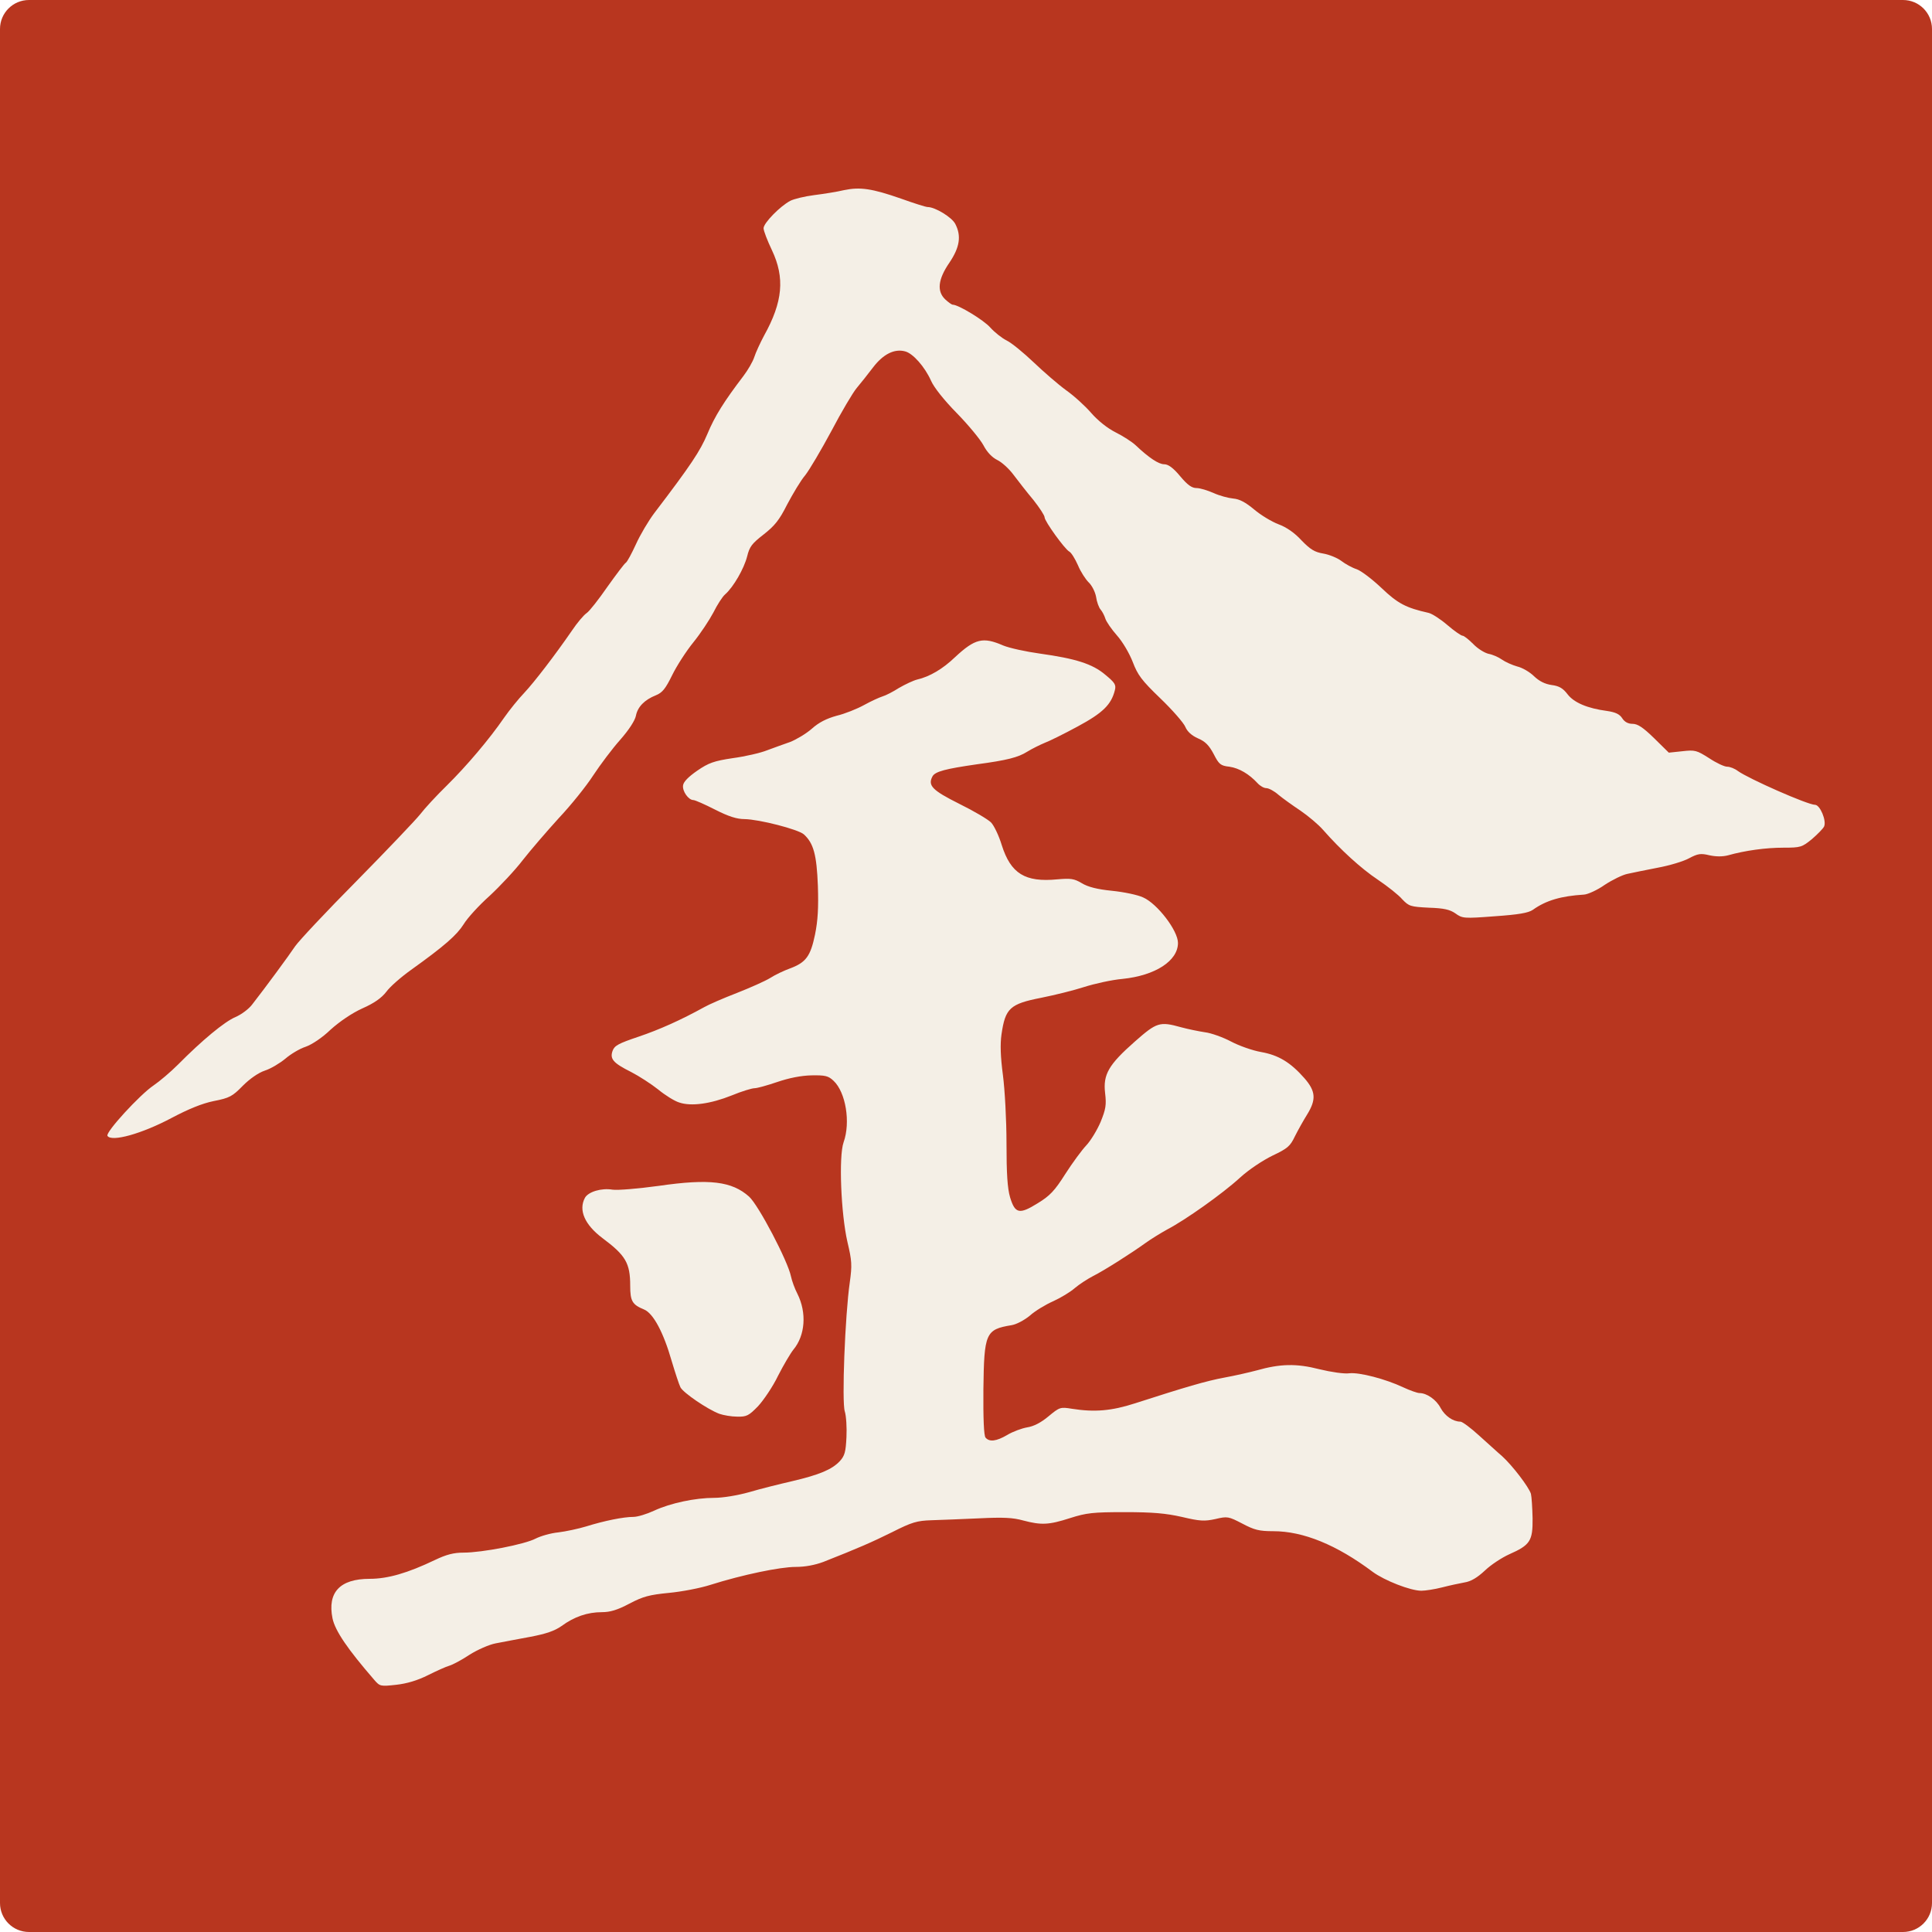
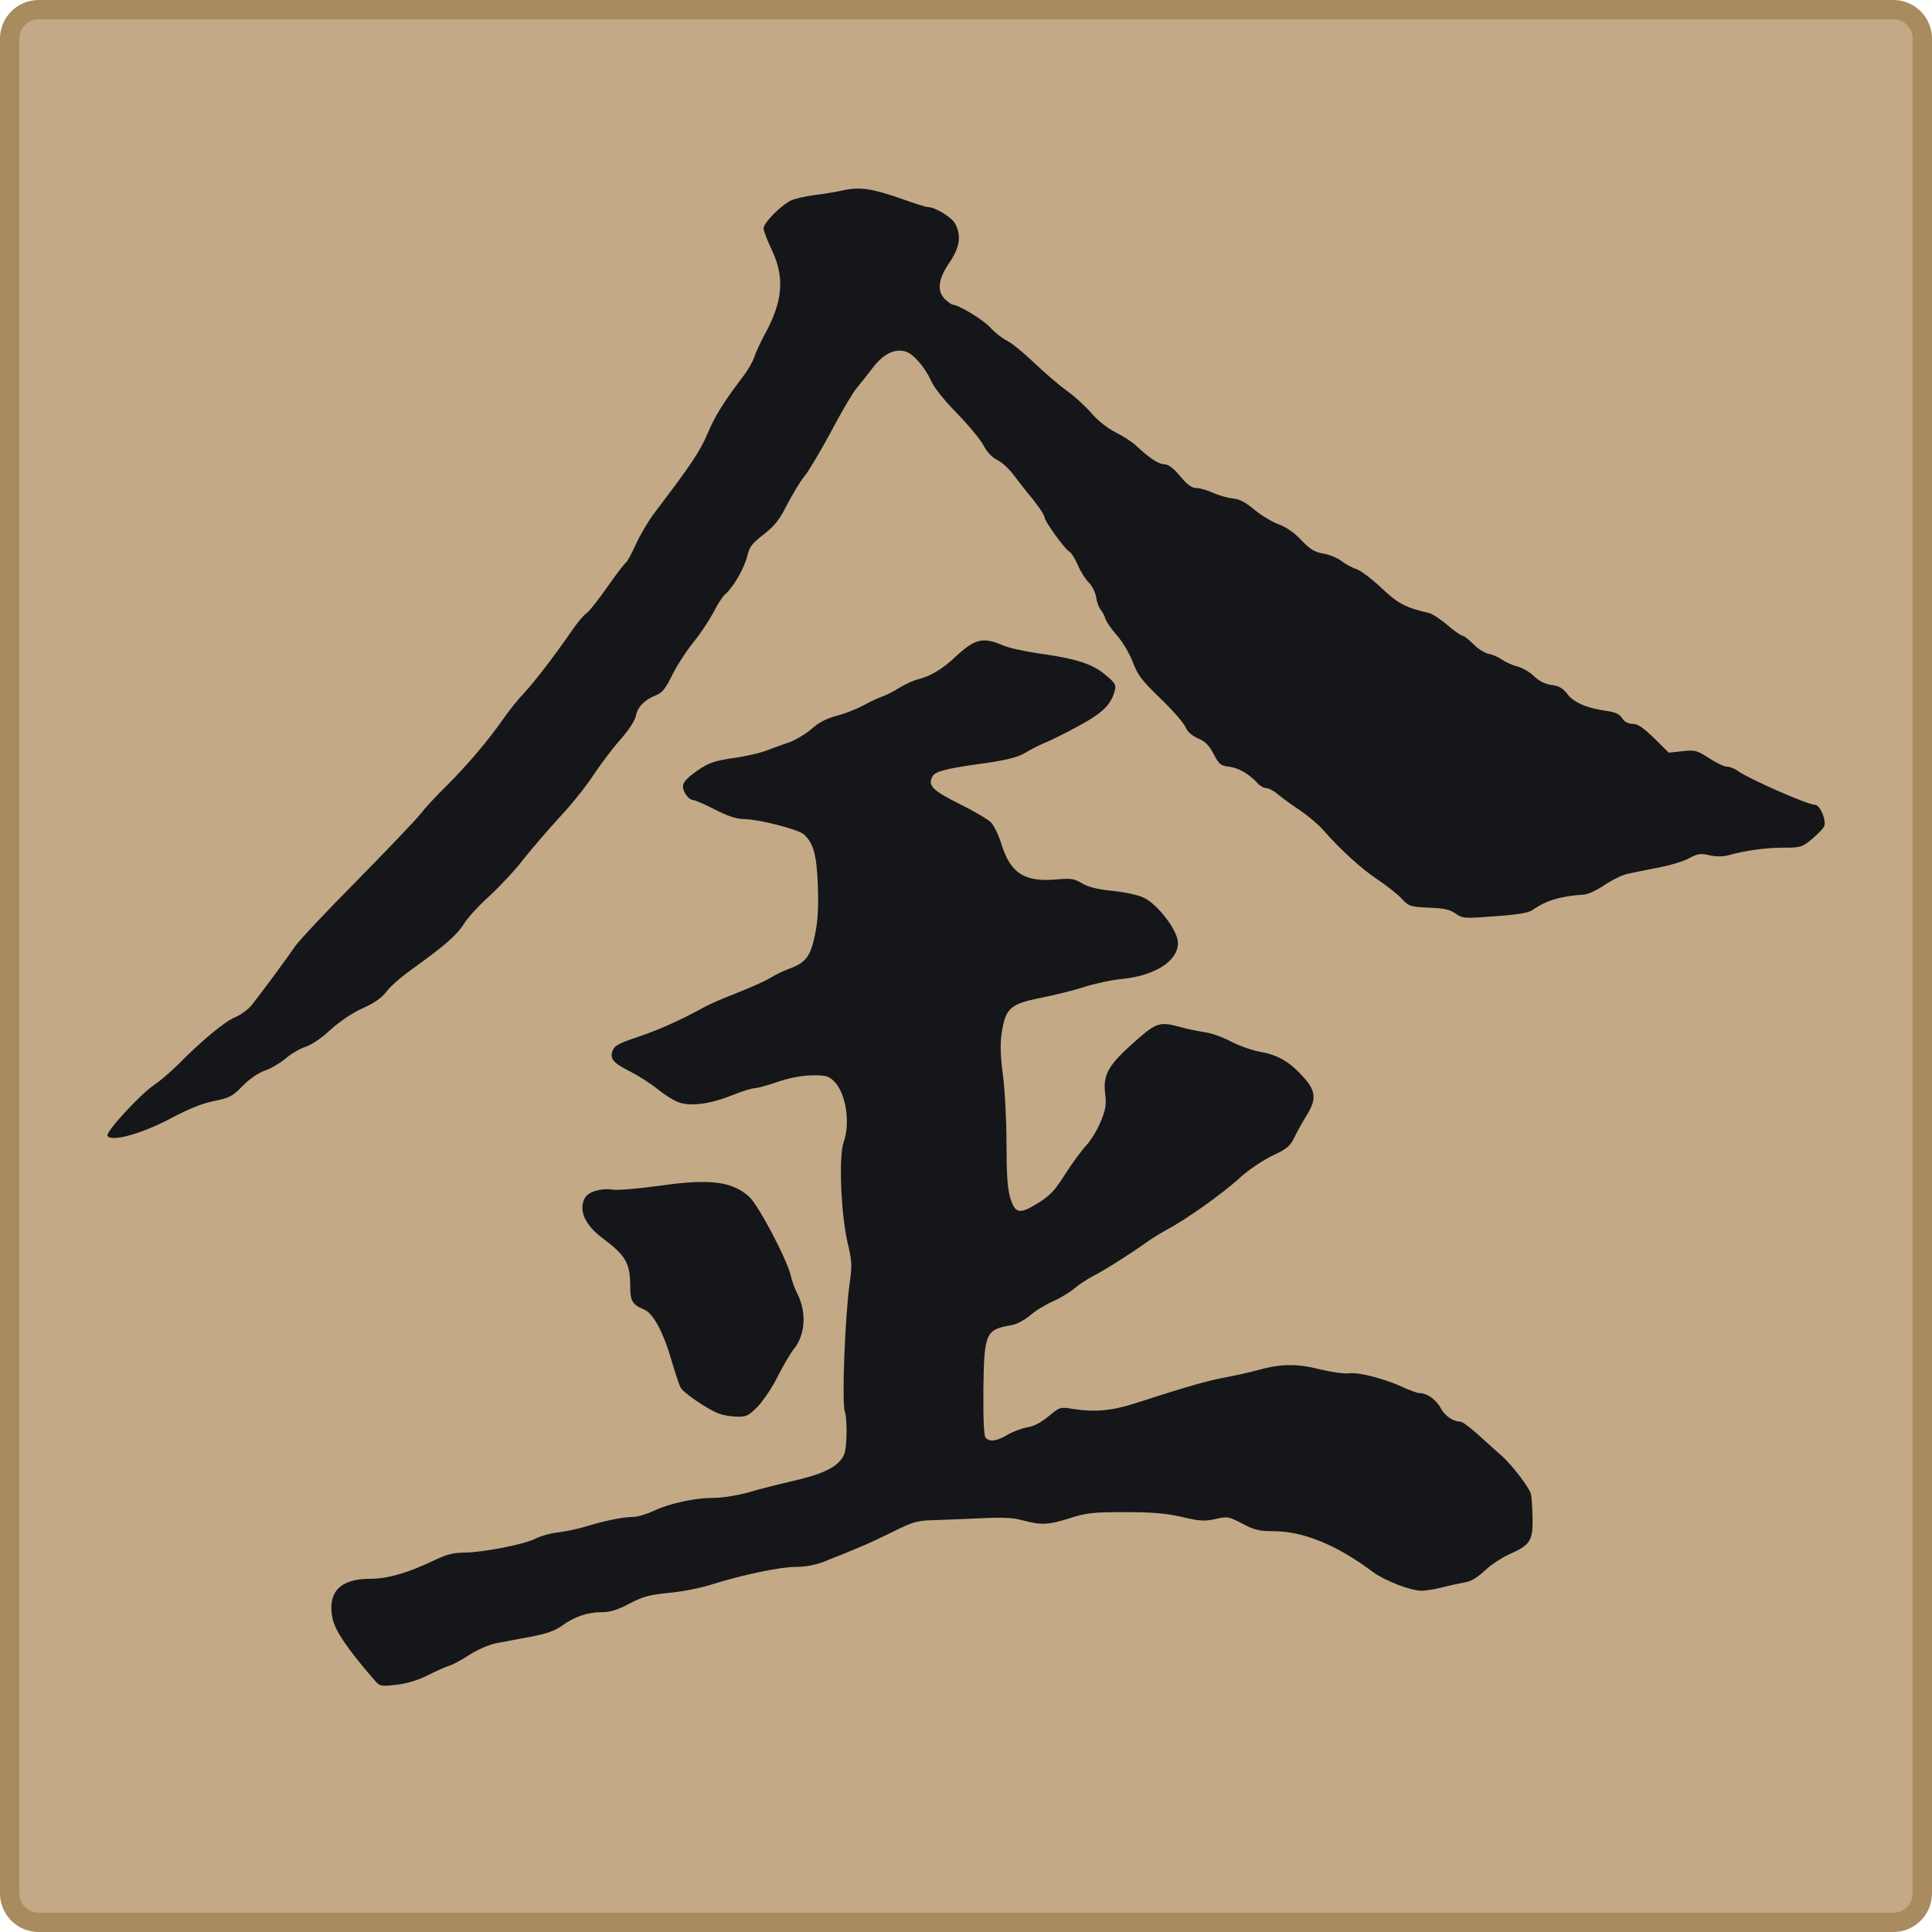
<svg xmlns="http://www.w3.org/2000/svg" viewBox="0 0 200 200">
-   <rect width="200" height="200" rx="3" fill="#B8361F" />
-   <path fill="#F4EFE6" transform="translate(11.00,19.46) scale(0.24654)" d="M112.5,626.4C101.5,613.7 96.1,605.9 95.0,600.6C92.8,589.7 98.1,584.0 110.6,584.0C118.2,584.0 126.5,581.6 138.0,576.1C142.8,573.8 145.9,573.0 150.0,573.0C157.9,573.0 175.8,569.5 180.3,567.1C182.5,566.0 186.7,564.8 189.8,564.5C193.0,564.1 198.2,563.0 201.5,562.0C209.2,559.6 217.2,558.0 221.3,558.0C223.1,558.0 227.0,556.8 230.0,555.4C236.9,552.2 247.3,550.0 255.3,550.0C258.9,550.0 265.0,549.0 270.0,547.6C274.7,546.2 282.8,544.2 288.0,543.0C299.5,540.3 304.7,538.1 308.0,534.6C310.1,532.3 310.5,530.7 310.8,524.5C311.0,520.5 310.7,515.6 310.1,513.7C308.8,509.8 310.2,473.4 312.2,459.5C313.2,452.3 313.1,450.5 311.2,442.5C308.5,430.7 307.5,406.6 309.6,400.7C312.6,392.3 310.5,379.7 305.4,374.9C303.2,372.8 301.9,372.5 296.1,372.6C291.7,372.7 286.7,373.7 281.7,375.4C277.6,376.8 273.3,378.0 272.2,378.0C271.1,378.0 266.8,379.3 262.7,381.0C253.7,384.6 245.6,385.7 240.6,384.0C238.6,383.4 234.6,380.9 231.7,378.5C228.8,376.2 223.7,372.9 220.4,371.2C212.8,367.4 211.4,365.7 212.6,362.3C213.4,360.1 215.1,359.2 223.4,356.4C232.3,353.4 241.4,349.3 251.0,344.0C252.9,342.9 259.1,340.2 264.8,338.0C270.4,335.8 276.7,333.0 278.8,331.7C280.8,330.4 284.6,328.6 287.1,327.7C293.8,325.2 295.7,322.6 297.6,313.5C298.8,307.6 299.1,302.2 298.8,293.0C298.3,280.0 297.0,275.1 292.9,271.4C290.5,269.3 274.2,265.1 268.0,265.0C264.8,265.0 261.3,263.9 255.6,261.0C251.3,258.8 247.2,257.0 246.5,257.0C244.5,257.0 241.8,253.3 242.2,250.8C242.4,249.3 244.5,247.2 248.1,244.7C252.9,241.4 255.1,240.6 263.1,239.4C268.3,238.7 274.8,237.2 277.5,236.1C280.2,235.1 284.6,233.5 287.2,232.6C289.7,231.6 293.8,229.2 296.2,227.1C299.2,224.4 302.4,222.8 306.7,221.6C310.1,220.8 315.3,218.7 318.2,217.1C321.1,215.5 324.6,213.9 325.9,213.5C327.3,213.1 330.4,211.5 332.9,209.9C335.5,208.4 338.9,206.8 340.5,206.4C345.7,205.2 351.2,202.0 356.4,197.0C364.8,189.2 368.1,188.4 376.6,192.1C379.3,193.2 386.2,194.7 392.0,195.5C407.0,197.6 414.1,199.8 419.5,204.4C423.5,207.7 424.1,208.6 423.5,210.9C422.0,216.9 418.5,220.4 407.9,226.1C402.2,229.2 395.9,232.3 394.0,233.0C392.1,233.8 388.8,235.4 386.7,236.7C382.9,239.1 378.2,240.3 365.5,242.0C352.4,243.9 348.0,245.0 346.9,247.1C344.9,250.9 346.8,252.9 358.2,258.6C364.3,261.6 370.2,265.1 371.5,266.4C372.7,267.6 374.8,271.9 376.0,275.9C379.8,287.9 385.8,291.6 399.3,290.3C405.0,289.8 406.4,290.0 409.6,291.9C412.2,293.5 416.2,294.5 422.3,295.1C427.2,295.6 433.1,296.8 435.4,297.9C441.3,300.5 450.0,311.8 450.0,317.0C450.0,324.5 440.5,330.7 426.7,332.1C422.2,332.5 415.0,334.1 410.6,335.5C406.3,336.9 398.2,338.9 392.7,340.0C379.4,342.6 377.5,344.4 375.9,355.4C375.3,359.6 375.5,364.9 376.5,372.5C377.3,378.6 378.0,391.4 378.0,401.1C378.0,413.9 378.4,420.0 379.5,423.8C381.6,430.7 383.4,431.1 391.1,426.3C396.2,423.2 398.2,421.1 402.7,414.0C405.7,409.3 409.7,403.9 411.5,402.0C413.3,400.1 416.0,395.7 417.5,392.2C419.7,386.8 420.0,385.0 419.4,380.0C418.5,372.2 420.9,368.1 431.9,358.4C441.1,350.3 442.3,349.9 451.3,352.4C454.2,353.2 458.7,354.1 461.3,354.5C463.9,354.8 468.9,356.6 472.3,358.4C475.7,360.2 481.4,362.2 484.9,362.8C492.2,364.1 497.2,367.1 503.1,373.8C507.9,379.3 508.1,382.8 504.2,389.1C502.7,391.5 500.4,395.6 499.1,398.2C497.1,402.4 496.0,403.3 489.7,406.3C485.6,408.3 479.7,412.2 476.0,415.6C468.7,422.3 453.0,433.4 445.5,437.3C442.8,438.8 438.7,441.3 436.5,442.9C430.1,447.5 418.9,454.6 414.3,456.9C412.0,458.1 408.6,460.3 406.7,461.9C404.9,463.5 400.8,466.0 397.7,467.4C394.5,468.8 390.0,471.5 387.8,473.5C385.5,475.4 382.1,477.2 380.1,477.5C369.2,479.3 368.6,480.8 368.3,504.4C368.2,516.7 368.5,523.9 369.2,524.7C370.8,526.6 373.7,526.3 378.3,523.6C380.6,522.2 384.4,520.8 386.7,520.4C389.4,520.0 392.5,518.4 395.6,515.8C400.3,511.9 400.6,511.8 405.5,512.6C415.0,514.1 422.1,513.5 432.0,510.3C453.1,503.5 461.9,500.9 469.5,499.5C473.9,498.7 480.0,497.3 483.0,496.5C492.9,493.7 499.7,493.5 509.4,496.0C514.3,497.2 519.9,498.0 521.9,497.7C526.1,497.2 537.2,500.1 544.6,503.6C547.4,504.9 550.5,506.0 551.4,506.0C554.5,506.0 558.5,508.8 560.3,512.3C562.1,515.6 565.5,518.0 568.6,518.0C569.4,518.0 572.9,520.6 576.4,523.8C579.9,526.9 584.2,530.9 586.1,532.5C590.4,536.4 597.3,545.4 598.2,548.3C598.5,549.5 598.8,554.1 598.9,558.6C599.0,568.1 597.9,569.8 589.1,573.7C586.0,575.1 581.4,578.1 578.9,580.5C575.7,583.5 573.0,585.1 570.4,585.5C568.2,585.9 564.0,586.8 560.9,587.6C557.8,588.4 553.8,589.0 552.2,589.0C547.6,589.0 536.7,584.7 531.8,581.1C516.6,569.7 502.6,564.0 490.0,564.0C484.1,564.0 482.1,563.5 477.0,560.8C471.2,557.8 470.8,557.7 465.7,558.9C461.1,559.9 459.2,559.8 451.6,558.0C444.9,556.5 439.5,556.0 427.7,556.0C414.3,556.0 411.6,556.3 404.7,558.5C395.7,561.4 392.6,561.5 385.0,559.5C380.7,558.3 376.6,558.1 366.5,558.6C359.4,558.9 350.4,559.3 346.5,559.4C340.4,559.6 338.3,560.2 330.0,564.4C321.3,568.7 315.8,571.1 301.1,576.9C297.6,578.2 293.5,579.0 289.5,579.0C282.9,579.0 267.1,582.3 253.8,586.5C249.5,587.9 241.6,589.4 236.3,589.9C228.1,590.7 225.4,591.4 219.7,594.4C214.6,597.1 211.6,598.0 208.1,598.0C202.1,598.0 196.5,599.9 191.2,603.8C188.2,605.9 184.7,607.1 177.8,608.4C172.7,609.3 166.3,610.6 163.5,611.1C160.8,611.6 155.8,613.8 152.5,615.9C149.2,618.1 145.4,620.1 144.0,620.5C142.6,620.9 138.6,622.7 135.0,624.5C130.6,626.7 126.2,628.0 121.7,628.5C115.2,629.2 114.9,629.2 112.5,626.4ZM257.4,514.7C252.4,512.8 242.3,505.9 241.1,503.6C240.5,502.4 238.9,497.5 237.4,492.5C234.0,480.6 229.7,472.5 225.8,470.9C220.9,468.9 220.0,467.4 220.0,461.0C220.0,451.4 218.1,448.2 208.3,440.9C200.9,435.3 198.2,429.2 201.0,424.0C202.4,421.5 207.9,419.8 212.6,420.6C214.8,420.9 223.2,420.2 232.0,419.0C253.4,415.9 262.7,417.1 269.9,423.5C273.9,427.1 286.2,450.6 287.5,457.0C287.9,458.9 289.1,462.2 290.2,464.3C294.2,472.3 293.5,481.8 288.5,487.8C287.3,489.3 284.4,494.2 282.1,498.7C279.9,503.3 276.0,509.0 273.7,511.5C269.8,515.5 268.9,516.0 264.9,515.9C262.5,515.9 259.1,515.3 257.4,514.7ZM0.5,398.0C-0.4,396.5 14.2,380.6 19.9,376.8C22.4,375.1 27.0,371.2 30.1,368.1C40.2,357.9 49.7,350.0 54.3,348.1C56.8,347.0 59.9,344.7 61.3,342.8C67.0,335.5 76.7,322.3 79.3,318.4C80.8,316.2 92.4,303.8 105.1,291.0C117.8,278.1 129.8,265.5 131.8,263.0C133.7,260.5 138.7,255.1 142.9,251.0C151.4,242.6 160.8,231.5 167.0,222.5C169.3,219.2 173.1,214.5 175.5,212.0C179.8,207.4 188.4,196.2 195.5,185.9C197.7,182.6 200.5,179.3 201.7,178.5C202.9,177.7 206.8,172.7 210.4,167.5C214.1,162.3 217.5,157.8 218.1,157.4C218.7,157.1 220.6,153.5 222.4,149.6C224.2,145.6 227.7,139.7 230.2,136.4C245.6,116.2 249.4,110.4 252.4,103.3C255.5,95.8 259.5,89.5 267.5,79.0C269.4,76.5 271.5,72.9 272.1,71.0C272.7,69.1 274.6,65.0 276.2,62.0C284.1,47.8 285.0,37.7 279.5,26.1C277.6,22.1 276.0,18.0 276.0,16.9C276.0,14.7 283.0,7.6 287.2,5.4C288.7,4.6 293.3,3.5 297.2,3.0C301.2,2.5 306.9,1.6 309.8,0.9C316.5,-0.5 321.5,0.2 333.8,4.5C339.1,6.4 344.1,8.0 344.9,8.0C348.0,8.0 355.1,12.3 356.5,15.1C359.1,20.1 358.4,24.9 354.0,31.4C349.2,38.4 348.7,43.4 352.3,46.8C353.6,48.0 355.0,49.0 355.4,49.0C357.8,49.0 368.5,55.5 371.2,58.6C372.9,60.5 376.0,63.0 378.0,64.0C380.1,65.0 385.2,69.2 389.4,73.2C393.6,77.2 399.7,82.5 403.0,84.9C406.4,87.3 411.1,91.6 413.6,94.5C416.4,97.7 420.4,100.9 423.8,102.6C427.0,104.2 430.7,106.6 432.2,108.0C437.8,113.3 441.9,116.0 444.2,116.0C445.9,116.0 448.0,117.5 450.9,121.0C454.0,124.7 455.8,126.0 457.8,126.0C459.3,126.0 462.5,127.0 465.0,128.1C467.4,129.2 471.1,130.2 473.2,130.4C475.8,130.6 478.4,132.0 482.0,135.0C484.7,137.3 489.3,140.1 492.2,141.2C495.5,142.4 499.0,144.8 501.9,148.0C505.6,151.8 507.4,152.9 511.0,153.5C513.4,153.9 516.9,155.3 518.6,156.6C520.3,157.9 523.2,159.5 525.1,160.1C527.0,160.8 531.6,164.3 535.5,168.0C542.3,174.5 545.8,176.3 555.2,178.4C556.6,178.7 560.2,181.0 563.1,183.5C566.0,186.0 568.9,188.0 569.5,188.0C570.1,188.0 572.1,189.6 574.0,191.5C575.8,193.4 578.7,195.2 580.4,195.6C582.1,195.9 584.6,197.0 586.0,198.0C587.4,199.0 590.3,200.3 592.4,200.9C594.6,201.4 597.8,203.3 599.5,205.0C601.7,207.1 604.1,208.3 606.9,208.7C610.1,209.1 611.7,210.1 613.6,212.6C616.3,216.1 621.9,218.5 630.2,219.6C633.6,220.1 635.4,220.9 636.5,222.6C637.5,224.2 639.0,225.0 640.9,225.0C643.0,225.0 645.3,226.5 649.9,231.0L656.1,237.1L661.8,236.5C667.1,235.9 667.8,236.1 673.0,239.4C676.0,241.4 679.4,243.0 680.6,243.0C681.8,243.0 683.8,243.8 685.1,244.8C689.7,248.1 714.4,259.0 717.5,259.0C719.6,259.0 722.4,265.7 721.3,268.1C720.9,269.0 718.5,271.4 716.2,273.4C712.0,276.8 711.5,277.0 704.2,277.0C696.8,277.0 688.1,278.2 681.0,280.2C678.7,280.8 676.0,280.8 673.2,280.2C669.5,279.3 668.3,279.5 664.7,281.4C662.4,282.7 656.4,284.5 651.5,285.4C646.5,286.4 640.8,287.5 638.7,288.0C636.7,288.4 632.4,290.5 629.2,292.6C626.1,294.8 622.1,296.6 620.5,296.7C610.9,297.3 604.6,299.1 599.0,303.1C597.1,304.4 593.0,305.1 583.0,305.8C570.0,306.8 569.4,306.7 566.5,304.6C564.2,303.0 561.7,302.4 555.3,302.2C547.6,301.8 547.0,301.6 544.2,298.7C542.7,296.9 538.0,293.2 534.0,290.5C526.8,285.7 518.3,277.9 510.9,269.5C509.0,267.3 504.7,263.7 501.5,261.5C498.2,259.3 494.0,256.3 492.2,254.8C490.4,253.2 488.1,252.0 487.1,252.0C486.1,252.0 484.5,251.1 483.4,249.9C479.9,246.1 475.7,243.6 471.6,243.0C467.9,242.6 467.2,242.0 465.0,237.7C463.1,234.1 461.5,232.4 458.4,231.1C455.7,229.9 453.9,228.2 453.1,226.3C452.4,224.6 447.7,219.2 442.6,214.3C434.7,206.7 433.1,204.5 431.0,199.0C429.6,195.4 426.8,190.6 424.4,187.9C422.1,185.3 419.9,182.1 419.5,180.8C419.1,179.5 418.2,177.8 417.5,177.0C416.8,176.2 415.9,173.8 415.6,171.6C415.2,169.5 413.8,166.8 412.5,165.6C411.2,164.3 409.1,161.1 408.0,158.4C406.8,155.7 405.2,153.1 404.4,152.7C402.4,151.6 394.0,139.9 394.0,138.3C394.0,137.5 391.9,134.3 389.3,131.0C386.6,127.8 382.9,123.0 381.0,120.5C379.1,117.9 376.0,115.1 374.1,114.2C371.9,113.1 369.8,110.9 368.3,108.0C367.0,105.6 362.0,99.5 357.1,94.5C351.8,89.1 347.5,83.7 346.3,80.9C343.7,75.1 338.7,69.4 335.4,68.6C330.9,67.4 326.2,69.8 322.0,75.3C319.8,78.2 316.7,82.1 315.1,84.0C313.5,85.9 308.7,94.0 304.5,102.0C300.2,110.0 295.3,118.3 293.5,120.6C291.6,122.8 288.3,128.4 285.9,132.9C282.6,139.5 280.6,141.9 276.0,145.5C271.1,149.3 270.1,150.6 269.1,154.7C267.8,159.8 263.4,167.5 259.9,170.6C258.7,171.6 256.5,175.1 254.9,178.3C253.2,181.5 249.5,187.1 246.5,190.8C243.5,194.5 239.5,200.7 237.6,204.6C234.8,210.3 233.5,211.9 230.8,213.0C226.0,214.9 223.1,217.9 222.4,221.6C222.0,223.6 219.5,227.5 215.8,231.7C212.5,235.4 207.4,242.2 204.5,246.6C201.6,251.1 195.1,259.2 190.0,264.6C185.0,270.1 178.2,278.0 174.9,282.2C171.7,286.4 165.4,293.1 161.0,297.2C156.5,301.2 151.6,306.6 150.1,309.1C147.2,313.7 142.1,318.2 128.0,328.3C123.8,331.3 119.1,335.4 117.6,337.5C115.6,340.1 112.5,342.3 107.5,344.5C103.1,346.5 98.0,350.0 94.2,353.4C90.7,356.8 86.3,359.7 83.7,360.6C81.2,361.4 77.4,363.7 75.2,365.6C72.9,367.5 69.1,369.8 66.6,370.6C63.9,371.5 60.3,374.0 57.3,377.0C53.0,381.4 51.8,382.1 45.1,383.4C40.2,384.4 34.4,386.8 27.4,390.5C15.0,397.1 2.2,400.7 0.5,398.0Z" />
+   <rect x="1" y="1" width="198" height="198" rx="3" fill="#C3A986" stroke="#A88B5F" stroke-width="2" />
+   <path fill="#14161A" transform="translate(11.00,19.46) scale(0.24654)" d="M112.5,626.4C101.5,613.7 96.1,605.9 95.0,600.6C92.8,589.7 98.1,584.0 110.6,584.0C118.2,584.0 126.5,581.6 138.0,576.1C142.8,573.8 145.9,573.0 150.0,573.0C157.9,573.0 175.8,569.5 180.3,567.1C182.5,566.0 186.7,564.8 189.8,564.5C193.0,564.1 198.2,563.0 201.5,562.0C209.2,559.6 217.2,558.0 221.3,558.0C223.1,558.0 227.0,556.8 230.0,555.4C236.9,552.2 247.3,550.0 255.3,550.0C258.9,550.0 265.0,549.0 270.0,547.6C274.7,546.2 282.8,544.2 288.0,543.0C299.5,540.3 304.7,538.1 308.0,534.6C310.1,532.3 310.5,530.7 310.8,524.5C311.0,520.5 310.7,515.6 310.1,513.7C308.8,509.8 310.2,473.4 312.2,459.5C313.2,452.3 313.1,450.5 311.2,442.5C308.5,430.7 307.5,406.6 309.6,400.7C312.6,392.3 310.5,379.7 305.4,374.9C303.2,372.8 301.9,372.5 296.1,372.6C291.7,372.7 286.7,373.7 281.7,375.4C277.6,376.8 273.3,378.0 272.2,378.0C271.1,378.0 266.8,379.3 262.7,381.0C253.7,384.6 245.6,385.7 240.6,384.0C238.6,383.4 234.6,380.9 231.7,378.5C228.8,376.2 223.7,372.9 220.4,371.2C212.8,367.4 211.4,365.7 212.6,362.3C213.4,360.1 215.1,359.2 223.4,356.4C232.3,353.4 241.4,349.3 251.0,344.0C252.9,342.9 259.1,340.2 264.8,338.0C270.4,335.8 276.7,333.0 278.8,331.7C280.8,330.4 284.6,328.6 287.1,327.7C293.8,325.2 295.7,322.6 297.6,313.5C298.8,307.6 299.1,302.2 298.8,293.0C298.3,280.0 297.0,275.1 292.9,271.4C290.5,269.3 274.2,265.1 268.0,265.0C264.8,265.0 261.3,263.9 255.6,261.0C251.3,258.8 247.2,257.0 246.5,257.0C244.5,257.0 241.8,253.3 242.2,250.8C242.4,249.3 244.5,247.2 248.1,244.7C252.9,241.4 255.1,240.6 263.1,239.4C268.3,238.7 274.8,237.2 277.5,236.1C280.2,235.1 284.6,233.5 287.2,232.6C289.7,231.6 293.8,229.2 296.2,227.1C299.2,224.4 302.4,222.8 306.7,221.6C310.1,220.8 315.3,218.7 318.2,217.1C321.1,215.5 324.6,213.9 325.9,213.5C327.3,213.1 330.4,211.5 332.9,209.9C335.5,208.4 338.9,206.8 340.5,206.4C345.7,205.2 351.2,202.0 356.4,197.0C364.8,189.2 368.1,188.4 376.6,192.1C379.3,193.2 386.2,194.7 392.0,195.5C407.0,197.6 414.1,199.8 419.5,204.4C423.5,207.7 424.1,208.6 423.5,210.9C422.0,216.9 418.5,220.4 407.9,226.1C402.2,229.2 395.9,232.3 394.0,233.0C392.1,233.8 388.8,235.4 386.7,236.7C382.9,239.1 378.2,240.3 365.5,242.0C352.4,243.9 348.0,245.0 346.9,247.1C344.9,250.9 346.8,252.9 358.2,258.6C364.3,261.6 370.2,265.1 371.5,266.4C372.7,267.6 374.8,271.9 376.0,275.9C379.8,287.9 385.8,291.6 399.3,290.3C405.0,289.8 406.4,290.0 409.6,291.9C412.2,293.5 416.2,294.5 422.3,295.1C427.2,295.6 433.1,296.8 435.4,297.9C441.3,300.5 450.0,311.8 450.0,317.0C450.0,324.5 440.5,330.7 426.7,332.1C422.2,332.5 415.0,334.1 410.6,335.5C406.3,336.9 398.2,338.9 392.7,340.0C379.4,342.6 377.5,344.4 375.9,355.4C375.3,359.6 375.5,364.9 376.5,372.5C377.3,378.6 378.0,391.4 378.0,401.1C378.0,413.9 378.4,420.0 379.5,423.8C381.6,430.7 383.4,431.1 391.1,426.3C396.2,423.2 398.2,421.1 402.7,414.0C405.7,409.3 409.7,403.9 411.5,402.0C413.3,400.1 416.0,395.7 417.5,392.2C419.7,386.8 420.0,385.0 419.4,380.0C418.5,372.2 420.9,368.1 431.9,358.4C441.1,350.3 442.3,349.9 451.3,352.4C454.2,353.2 458.7,354.1 461.3,354.5C463.9,354.8 468.9,356.6 472.3,358.4C475.7,360.2 481.4,362.2 484.9,362.8C492.2,364.1 497.2,367.1 503.1,373.8C507.9,379.3 508.1,382.8 504.2,389.1C502.7,391.5 500.4,395.6 499.1,398.2C497.1,402.4 496.0,403.3 489.7,406.3C485.6,408.3 479.7,412.2 476.0,415.6C468.7,422.3 453.0,433.4 445.5,437.3C442.8,438.8 438.7,441.3 436.5,442.9C430.1,447.5 418.9,454.6 414.3,456.9C412.0,458.1 408.6,460.3 406.7,461.9C404.9,463.5 400.8,466.0 397.7,467.4C394.5,468.8 390.0,471.5 387.8,473.5C385.5,475.4 382.1,477.2 380.1,477.5C369.2,479.3 368.6,480.8 368.3,504.4C368.2,516.7 368.5,523.9 369.2,524.7C370.8,526.6 373.7,526.3 378.3,523.6C380.6,522.2 384.4,520.8 386.7,520.4C389.4,520.0 392.5,518.4 395.6,515.8C400.3,511.9 400.6,511.8 405.5,512.6C415.0,514.1 422.1,513.5 432.0,510.3C453.1,503.5 461.9,500.9 469.5,499.5C473.9,498.7 480.0,497.3 483.0,496.5C492.9,493.7 499.7,493.5 509.4,496.0C514.3,497.2 519.9,498.0 521.9,497.7C526.1,497.2 537.2,500.1 544.6,503.6C547.4,504.9 550.5,506.0 551.4,506.0C554.5,506.0 558.5,508.8 560.3,512.3C562.1,515.6 565.5,518.0 568.6,518.0C569.4,518.0 572.9,520.6 576.4,523.8C579.9,526.9 584.2,530.9 586.1,532.5C590.4,536.4 597.3,545.4 598.2,548.3C598.5,549.5 598.8,554.1 598.9,558.6C599.0,568.1 597.9,569.8 589.1,573.7C586.0,575.1 581.4,578.1 578.9,580.5C575.7,583.5 573.0,585.1 570.4,585.5C568.2,585.9 564.0,586.8 560.9,587.6C557.8,588.4 553.8,589.0 552.2,589.0C547.6,589.0 536.7,584.7 531.8,581.1C516.6,569.7 502.6,564.0 490.0,564.0C484.1,564.0 482.1,563.5 477.0,560.8C471.2,557.8 470.8,557.7 465.7,558.9C461.1,559.9 459.2,559.8 451.6,558.0C444.9,556.5 439.5,556.0 427.7,556.0C414.3,556.0 411.6,556.3 404.7,558.5C395.7,561.4 392.6,561.5 385.0,559.5C380.7,558.3 376.6,558.1 366.5,558.6C359.4,558.9 350.4,559.3 346.5,559.4C340.4,559.6 338.3,560.2 330.0,564.4C321.3,568.7 315.8,571.1 301.1,576.9C297.6,578.2 293.5,579.0 289.5,579.0C282.9,579.0 267.1,582.3 253.8,586.5C249.5,587.9 241.6,589.4 236.3,589.9C228.1,590.7 225.4,591.4 219.7,594.4C214.6,597.1 211.6,598.0 208.1,598.0C202.1,598.0 196.5,599.9 191.2,603.8C188.2,605.9 184.7,607.1 177.8,608.4C172.7,609.3 166.3,610.6 163.5,611.1C160.8,611.6 155.8,613.8 152.5,615.9C149.2,618.1 145.4,620.1 144.0,620.5C142.6,620.9 138.6,622.7 135.0,624.5C130.6,626.7 126.2,628.0 121.7,628.5C115.2,629.2 114.9,629.2 112.5,626.4ZM257.4,514.7C252.4,512.8 242.3,505.9 241.1,503.6C240.5,502.4 238.9,497.5 237.4,492.5C234.0,480.6 229.7,472.5 225.8,470.9C220.9,468.9 220.0,467.4 220.0,461.0C220.0,451.4 218.1,448.2 208.3,440.9C200.9,435.3 198.2,429.2 201.0,424.0C202.4,421.5 207.9,419.8 212.6,420.6C214.8,420.9 223.2,420.2 232.0,419.0C253.4,415.9 262.7,417.1 269.9,423.5C273.9,427.1 286.2,450.6 287.5,457.0C287.9,458.9 289.1,462.2 290.2,464.3C294.2,472.3 293.5,481.8 288.5,487.8C287.3,489.3 284.4,494.2 282.1,498.7C279.9,503.3 276.0,509.0 273.7,511.5C269.8,515.5 268.9,516.0 264.9,515.9C262.5,515.9 259.1,515.3 257.4,514.7ZM0.5,398.0C-0.4,396.5 14.2,380.6 19.9,376.8C22.4,375.1 27.0,371.2 30.1,368.1C40.2,357.9 49.7,350.0 54.3,348.1C56.8,347.0 59.9,344.7 61.3,342.8C67.0,335.5 76.7,322.3 79.3,318.4C80.8,316.2 92.4,303.8 105.1,291.0C117.8,278.1 129.8,265.5 131.8,263.0C133.7,260.5 138.7,255.1 142.9,251.0C151.4,242.6 160.8,231.5 167.0,222.5C169.3,219.2 173.1,214.5 175.5,212.0C179.8,207.4 188.4,196.2 195.5,185.9C197.7,182.6 200.5,179.3 201.7,178.5C202.9,177.7 206.8,172.7 210.4,167.5C214.1,162.3 217.5,157.8 218.1,157.4C218.7,157.1 220.6,153.5 222.4,149.6C224.2,145.6 227.7,139.7 230.2,136.4C245.6,116.2 249.4,110.4 252.4,103.3C255.5,95.8 259.5,89.5 267.5,79.0C269.4,76.5 271.5,72.9 272.1,71.0C272.7,69.1 274.6,65.0 276.2,62.0C284.1,47.8 285.0,37.7 279.5,26.1C277.6,22.1 276.0,18.0 276.0,16.9C276.0,14.7 283.0,7.6 287.2,5.4C288.7,4.6 293.3,3.5 297.2,3.0C301.2,2.5 306.9,1.6 309.8,0.9C316.5,-0.5 321.5,0.2 333.8,4.5C339.1,6.4 344.1,8.0 344.9,8.0C348.0,8.0 355.1,12.3 356.5,15.1C359.1,20.1 358.4,24.9 354.0,31.4C349.2,38.4 348.7,43.4 352.3,46.8C353.6,48.0 355.0,49.0 355.4,49.0C357.8,49.0 368.5,55.5 371.2,58.6C372.9,60.5 376.0,63.0 378.0,64.0C380.1,65.0 385.2,69.2 389.4,73.2C393.6,77.2 399.7,82.5 403.0,84.9C406.4,87.3 411.1,91.6 413.6,94.5C416.4,97.7 420.4,100.9 423.8,102.6C427.0,104.2 430.7,106.6 432.2,108.0C437.8,113.3 441.9,116.0 444.2,116.0C445.9,116.0 448.0,117.5 450.9,121.0C454.0,124.7 455.8,126.0 457.8,126.0C459.3,126.0 462.5,127.0 465.0,128.1C467.4,129.2 471.1,130.2 473.2,130.4C475.8,130.6 478.4,132.0 482.0,135.0C484.7,137.3 489.3,140.1 492.2,141.2C495.5,142.4 499.0,144.8 501.9,148.0C505.6,151.8 507.4,152.9 511.0,153.5C513.4,153.9 516.9,155.3 518.6,156.6C520.3,157.9 523.2,159.5 525.1,160.1C527.0,160.8 531.6,164.3 535.5,168.0C542.3,174.5 545.8,176.3 555.2,178.4C556.6,178.7 560.2,181.0 563.1,183.5C566.0,186.0 568.9,188.0 569.5,188.0C570.1,188.0 572.1,189.6 574.0,191.5C575.8,193.4 578.7,195.2 580.4,195.6C582.1,195.9 584.6,197.0 586.0,198.0C587.4,199.0 590.3,200.3 592.4,200.9C594.6,201.4 597.8,203.3 599.5,205.0C601.7,207.1 604.1,208.3 606.9,208.7C610.1,209.1 611.7,210.1 613.6,212.6C616.3,216.1 621.9,218.5 630.2,219.6C633.6,220.1 635.4,220.9 636.5,222.6C637.5,224.2 639.0,225.0 640.9,225.0C643.0,225.0 645.3,226.5 649.9,231.0L656.1,237.1L661.8,236.5C667.1,235.9 667.8,236.1 673.0,239.4C676.0,241.4 679.4,243.0 680.6,243.0C681.8,243.0 683.8,243.8 685.1,244.8C689.7,248.1 714.4,259.0 717.5,259.0C719.6,259.0 722.4,265.7 721.3,268.1C720.9,269.0 718.5,271.4 716.2,273.4C712.0,276.8 711.5,277.0 704.2,277.0C696.8,277.0 688.1,278.2 681.0,280.2C678.7,280.8 676.0,280.8 673.2,280.2C669.5,279.3 668.3,279.5 664.7,281.4C662.4,282.7 656.4,284.5 651.5,285.4C646.5,286.4 640.8,287.5 638.7,288.0C636.7,288.4 632.4,290.5 629.2,292.6C626.1,294.8 622.1,296.6 620.5,296.7C610.9,297.3 604.6,299.1 599.0,303.1C597.1,304.4 593.0,305.1 583.0,305.8C570.0,306.8 569.4,306.7 566.5,304.6C564.2,303.0 561.7,302.4 555.3,302.2C547.6,301.8 547.0,301.6 544.2,298.7C542.7,296.9 538.0,293.2 534.0,290.5C526.8,285.7 518.3,277.9 510.9,269.5C509.0,267.3 504.7,263.7 501.5,261.5C498.2,259.3 494.0,256.3 492.2,254.8C490.4,253.2 488.1,252.0 487.1,252.0C486.1,252.0 484.5,251.1 483.4,249.9C479.9,246.1 475.7,243.6 471.6,243.0C467.9,242.6 467.2,242.0 465.0,237.7C463.1,234.1 461.5,232.4 458.4,231.1C455.7,229.9 453.9,228.2 453.1,226.3C452.4,224.6 447.7,219.2 442.6,214.3C434.7,206.7 433.1,204.5 431.0,199.0C429.6,195.4 426.8,190.6 424.4,187.9C422.1,185.3 419.9,182.1 419.5,180.8C419.1,179.5 418.2,177.8 417.5,177.0C416.8,176.2 415.9,173.8 415.6,171.6C415.2,169.5 413.8,166.8 412.5,165.6C411.2,164.3 409.1,161.1 408.0,158.4C406.8,155.7 405.2,153.1 404.4,152.7C402.4,151.6 394.0,139.9 394.0,138.3C394.0,137.5 391.9,134.3 389.3,131.0C386.6,127.8 382.9,123.0 381.0,120.5C379.1,117.9 376.0,115.1 374.1,114.2C371.9,113.1 369.8,110.9 368.3,108.0C367.0,105.6 362.0,99.5 357.1,94.5C351.8,89.1 347.5,83.7 346.3,80.9C343.7,75.1 338.7,69.4 335.4,68.6C330.9,67.4 326.2,69.8 322.0,75.3C319.8,78.2 316.7,82.1 315.1,84.0C313.5,85.9 308.7,94.0 304.5,102.0C300.2,110.0 295.3,118.3 293.5,120.6C291.6,122.8 288.3,128.4 285.9,132.9C282.6,139.5 280.6,141.9 276.0,145.5C271.1,149.3 270.1,150.6 269.1,154.7C267.8,159.8 263.4,167.5 259.9,170.6C258.7,171.6 256.5,175.1 254.9,178.3C253.2,181.5 249.5,187.1 246.5,190.8C243.5,194.5 239.5,200.7 237.6,204.6C234.8,210.3 233.5,211.9 230.8,213.0C226.0,214.9 223.1,217.9 222.4,221.6C222.0,223.6 219.5,227.5 215.8,231.7C212.5,235.4 207.4,242.2 204.5,246.6C201.6,251.1 195.1,259.2 190.0,264.6C185.0,270.1 178.2,278.0 174.9,282.2C171.7,286.4 165.4,293.1 161.0,297.2C156.5,301.2 151.6,306.6 150.1,309.1C147.2,313.7 142.1,318.2 128.0,328.3C123.8,331.3 119.1,335.4 117.6,337.5C115.6,340.1 112.5,342.3 107.5,344.5C103.1,346.5 98.0,350.0 94.2,353.4C90.7,356.8 86.3,359.7 83.7,360.6C81.2,361.4 77.4,363.7 75.2,365.6C72.9,367.5 69.1,369.8 66.6,370.6C63.9,371.5 60.3,374.0 57.3,377.0C53.0,381.4 51.8,382.1 45.1,383.4C40.2,384.4 34.4,386.8 27.4,390.5C15.0,397.1 2.2,400.7 0.5,398.0Z" />
</svg>
